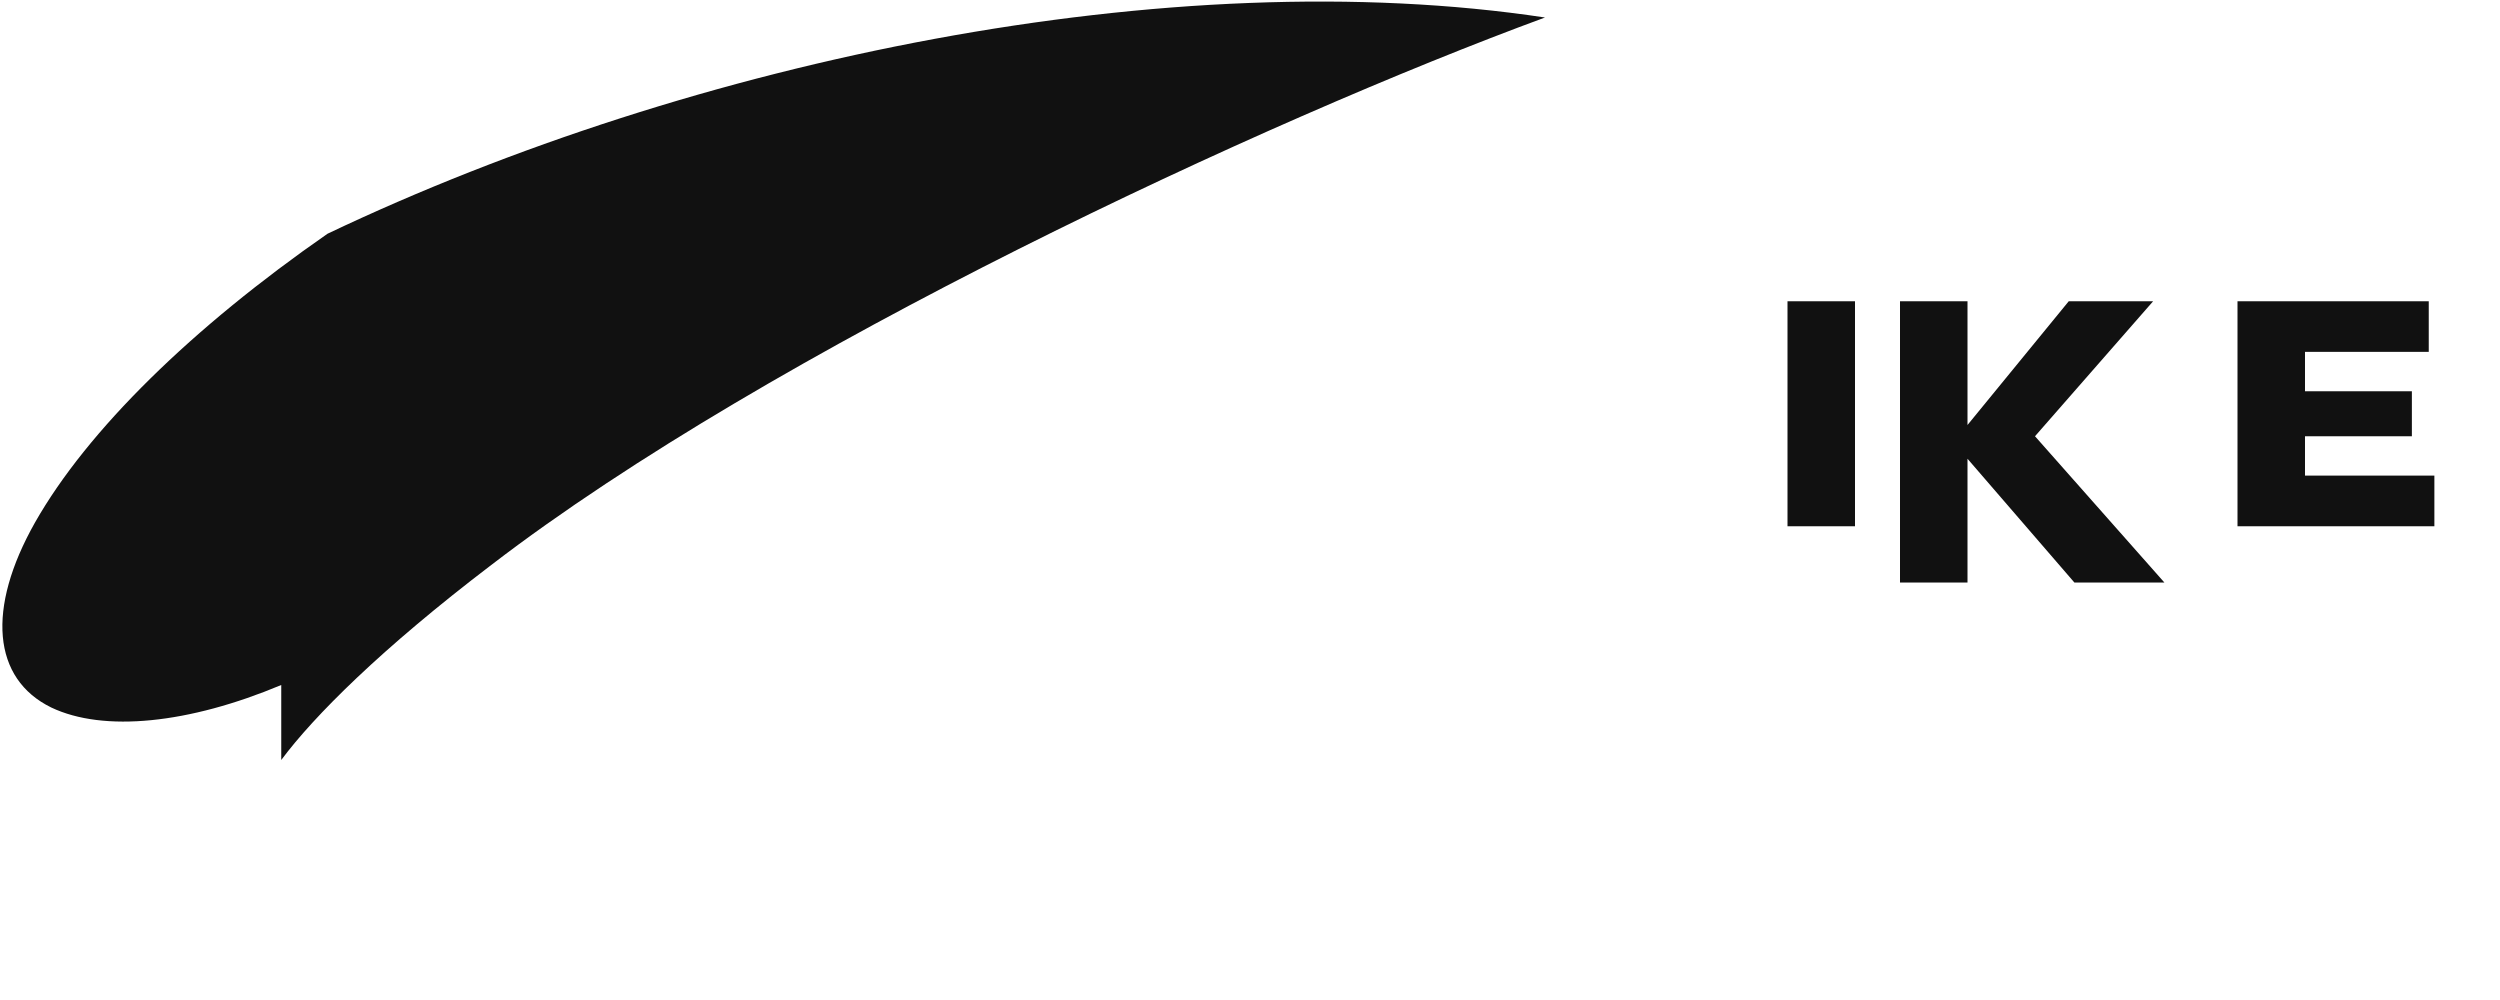
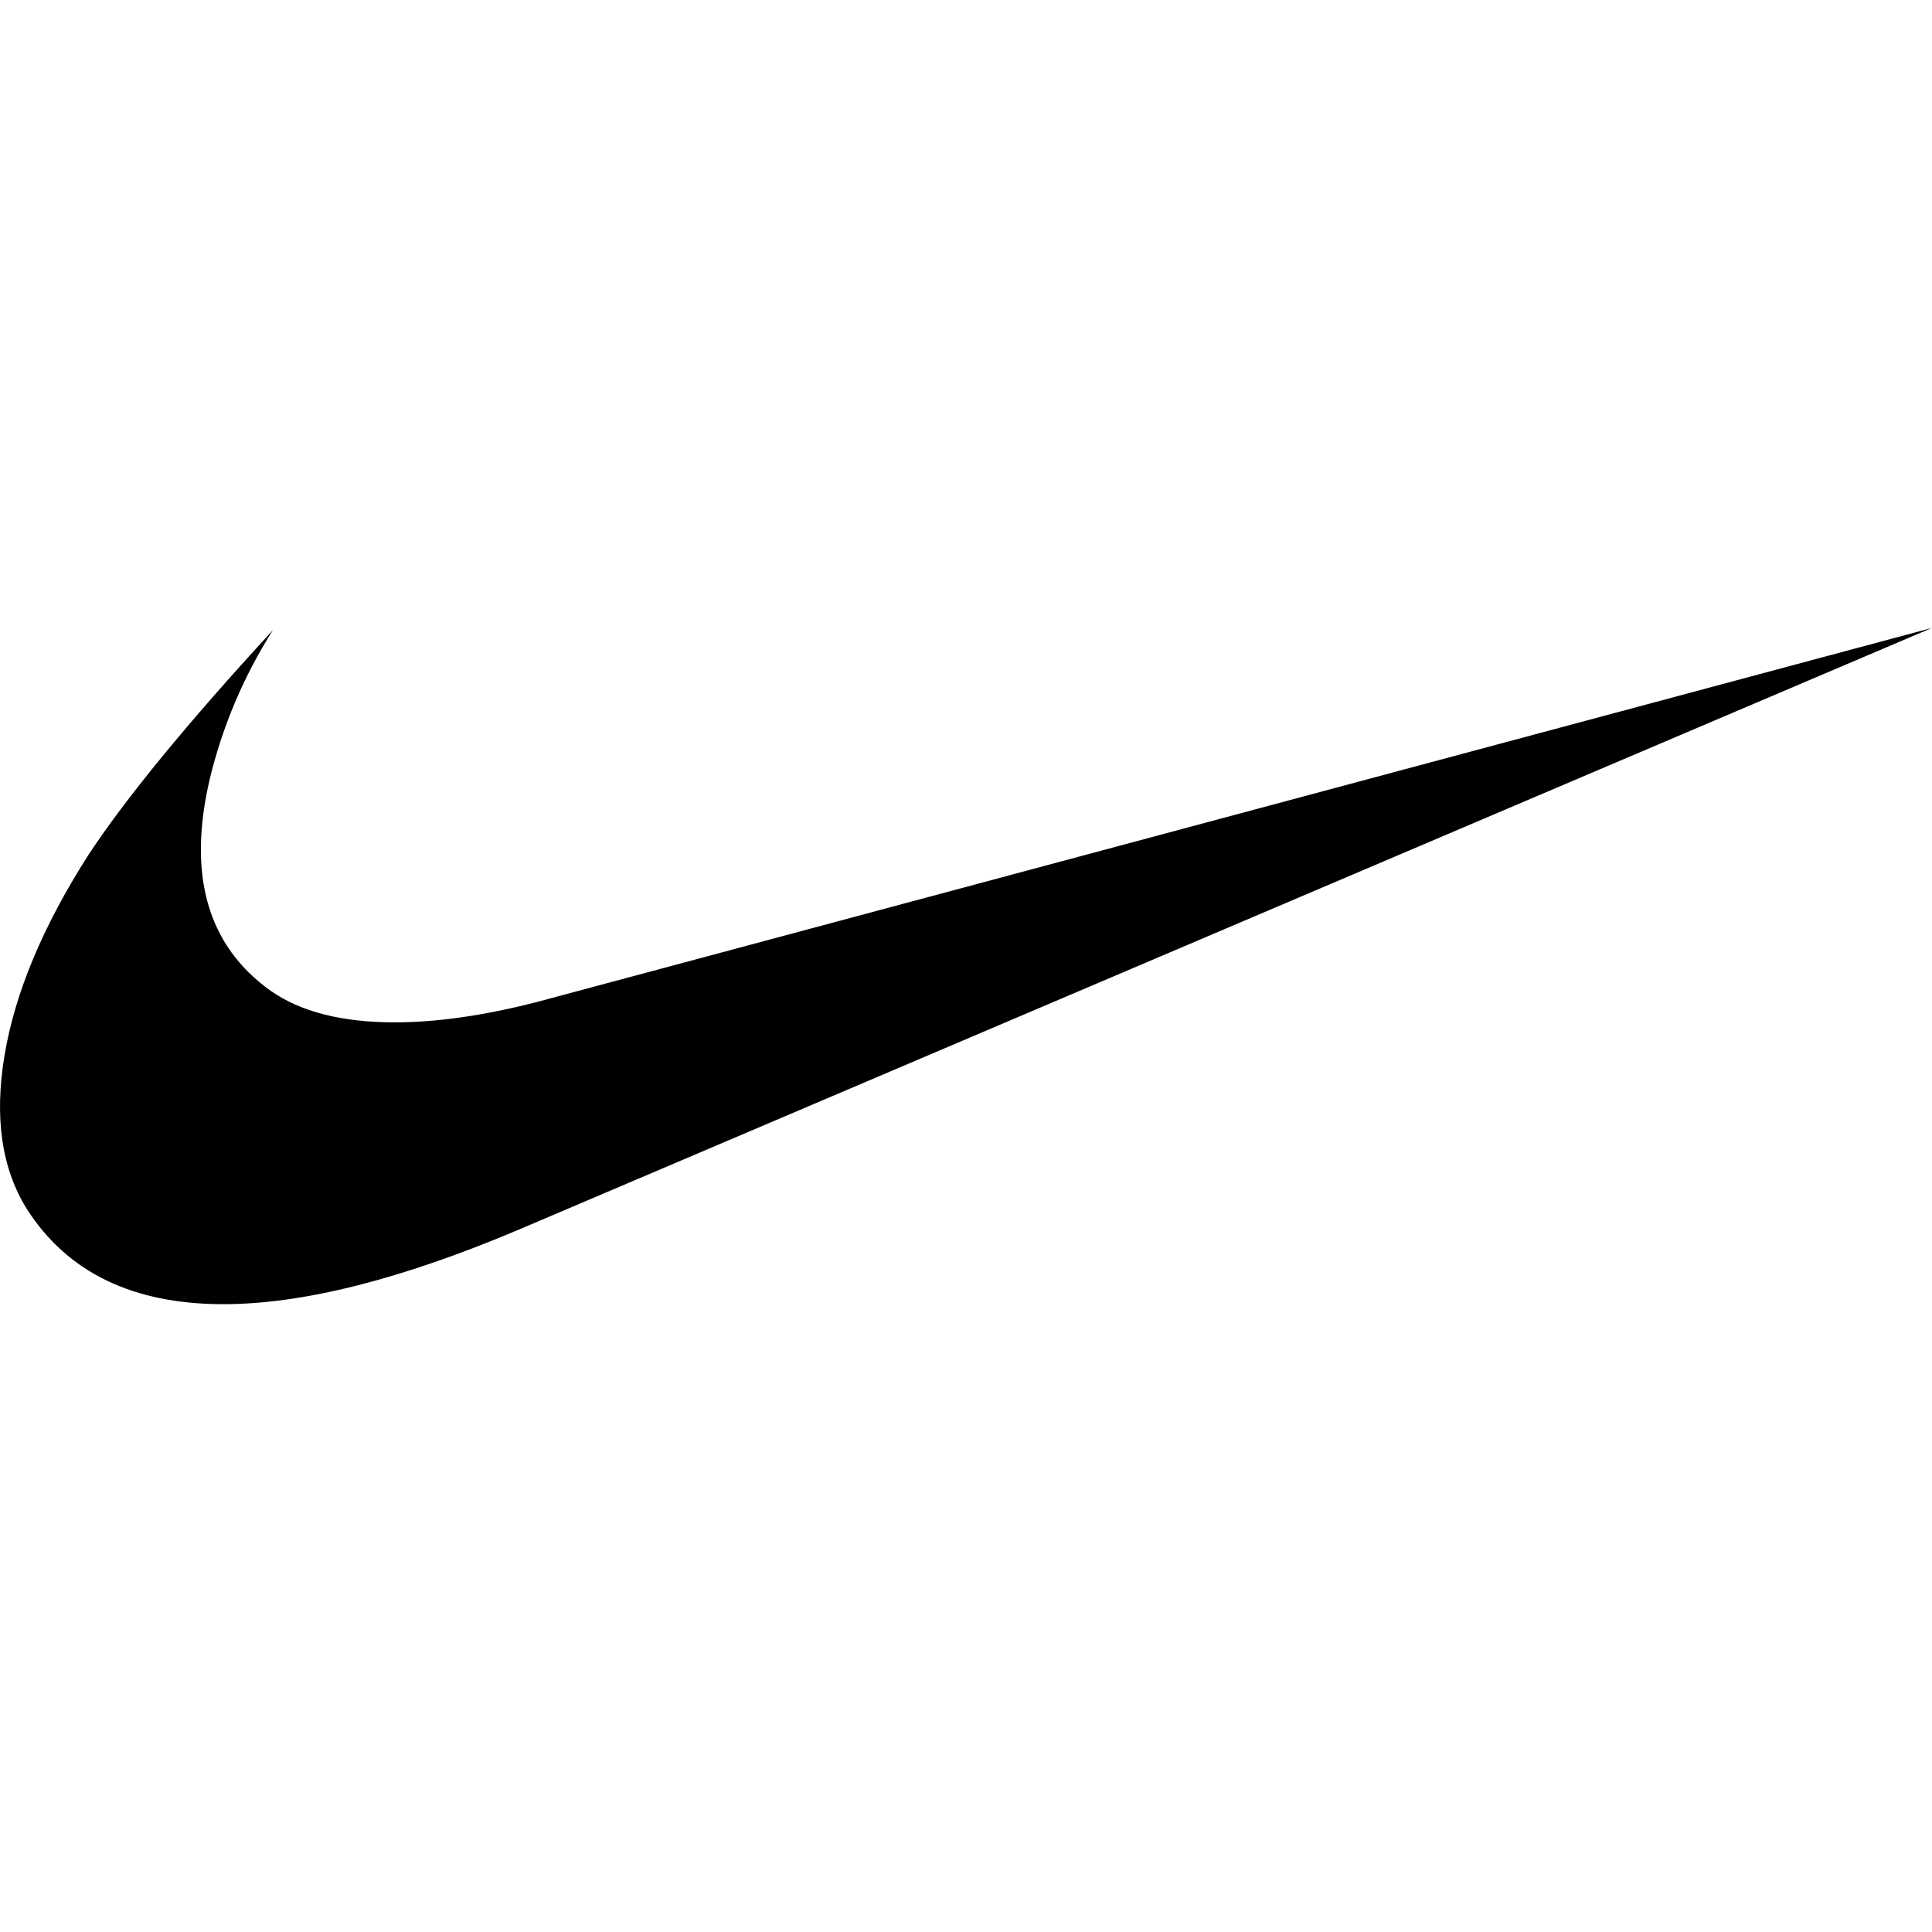
- <svg xmlns="http://www.w3.org/2000/svg" viewBox="0 0 200 80" width="200" height="80" fill="#111111">
-   <path d="M22.5 54.8c-7.4 3.1-14.2 3.8-18.4 1.8-4.7-2.3-5.2-7.9-1.3-14.8 4.2-7.4 12.6-15.6 23.4-23.1C55.6 4.7 93.8-3.1 123.6 1.4c-22.3 8.2-61.9 26.6-84.3 43.8-8.8 6.7-14.2 12.1-16.8 15.6v-6z" />
-   <path d="M140 18h12v40h-12V18zm20 0h12v22l18-22h15l-21 24 23 26h-16l-19-22v22h-12V18zm60 0h34v9h-22v7h19v8h-19v7h23v9h-35V18z" transform="matrix(0.45 0 0 0.45 80 16)" />
+ <svg xmlns="http://www.w3.org/2000/svg" role="img" viewBox="0 0 24 24">
+   <path d="M24 7.8L6.442 15.276c-1.456.616-2.679.925-3.668.925-1.12 0-1.933-.392-2.437-1.177-.317-.504-.41-1.143-.28-1.918.13-.775.476-1.6 1.036-2.478.467-.71 1.232-1.643 2.297-2.8a6.122 6.122 0 00-.784 1.848c-.28 1.195-.028 2.072.756 2.632.373.261.886.392 1.54.392.522 0 1.11-.084 1.764-.252L24 7.8z" />
</svg>
